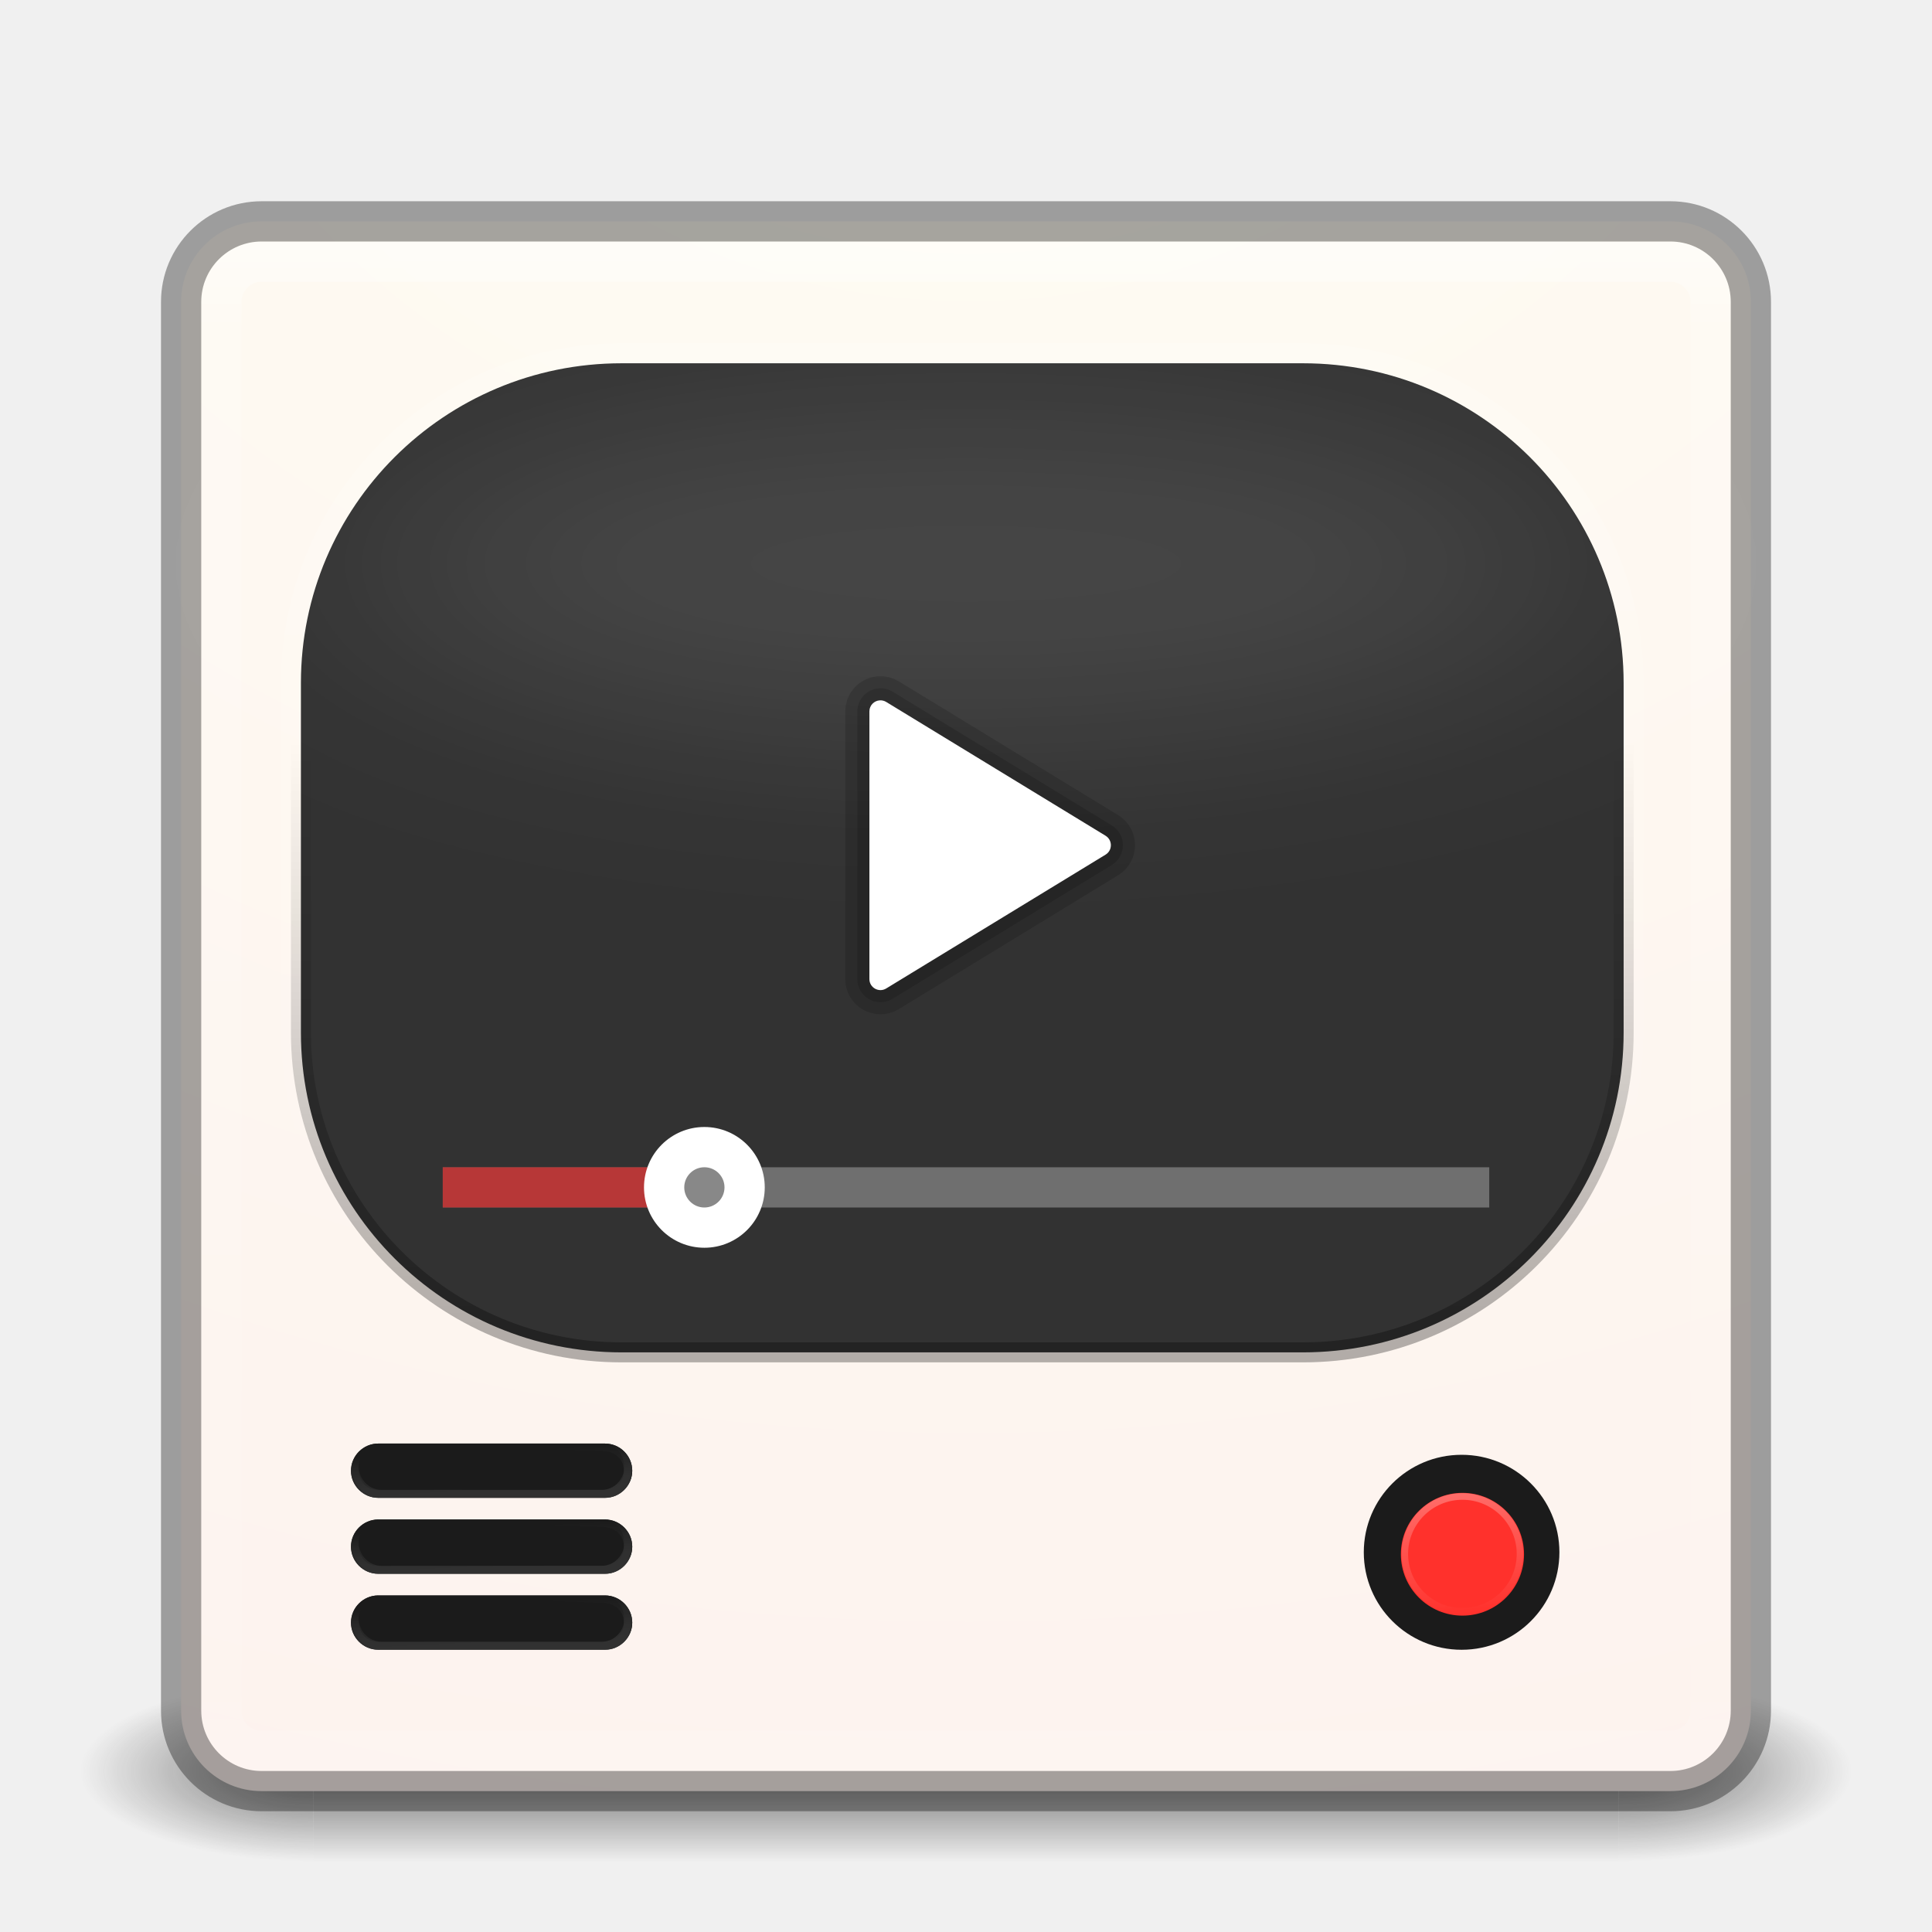
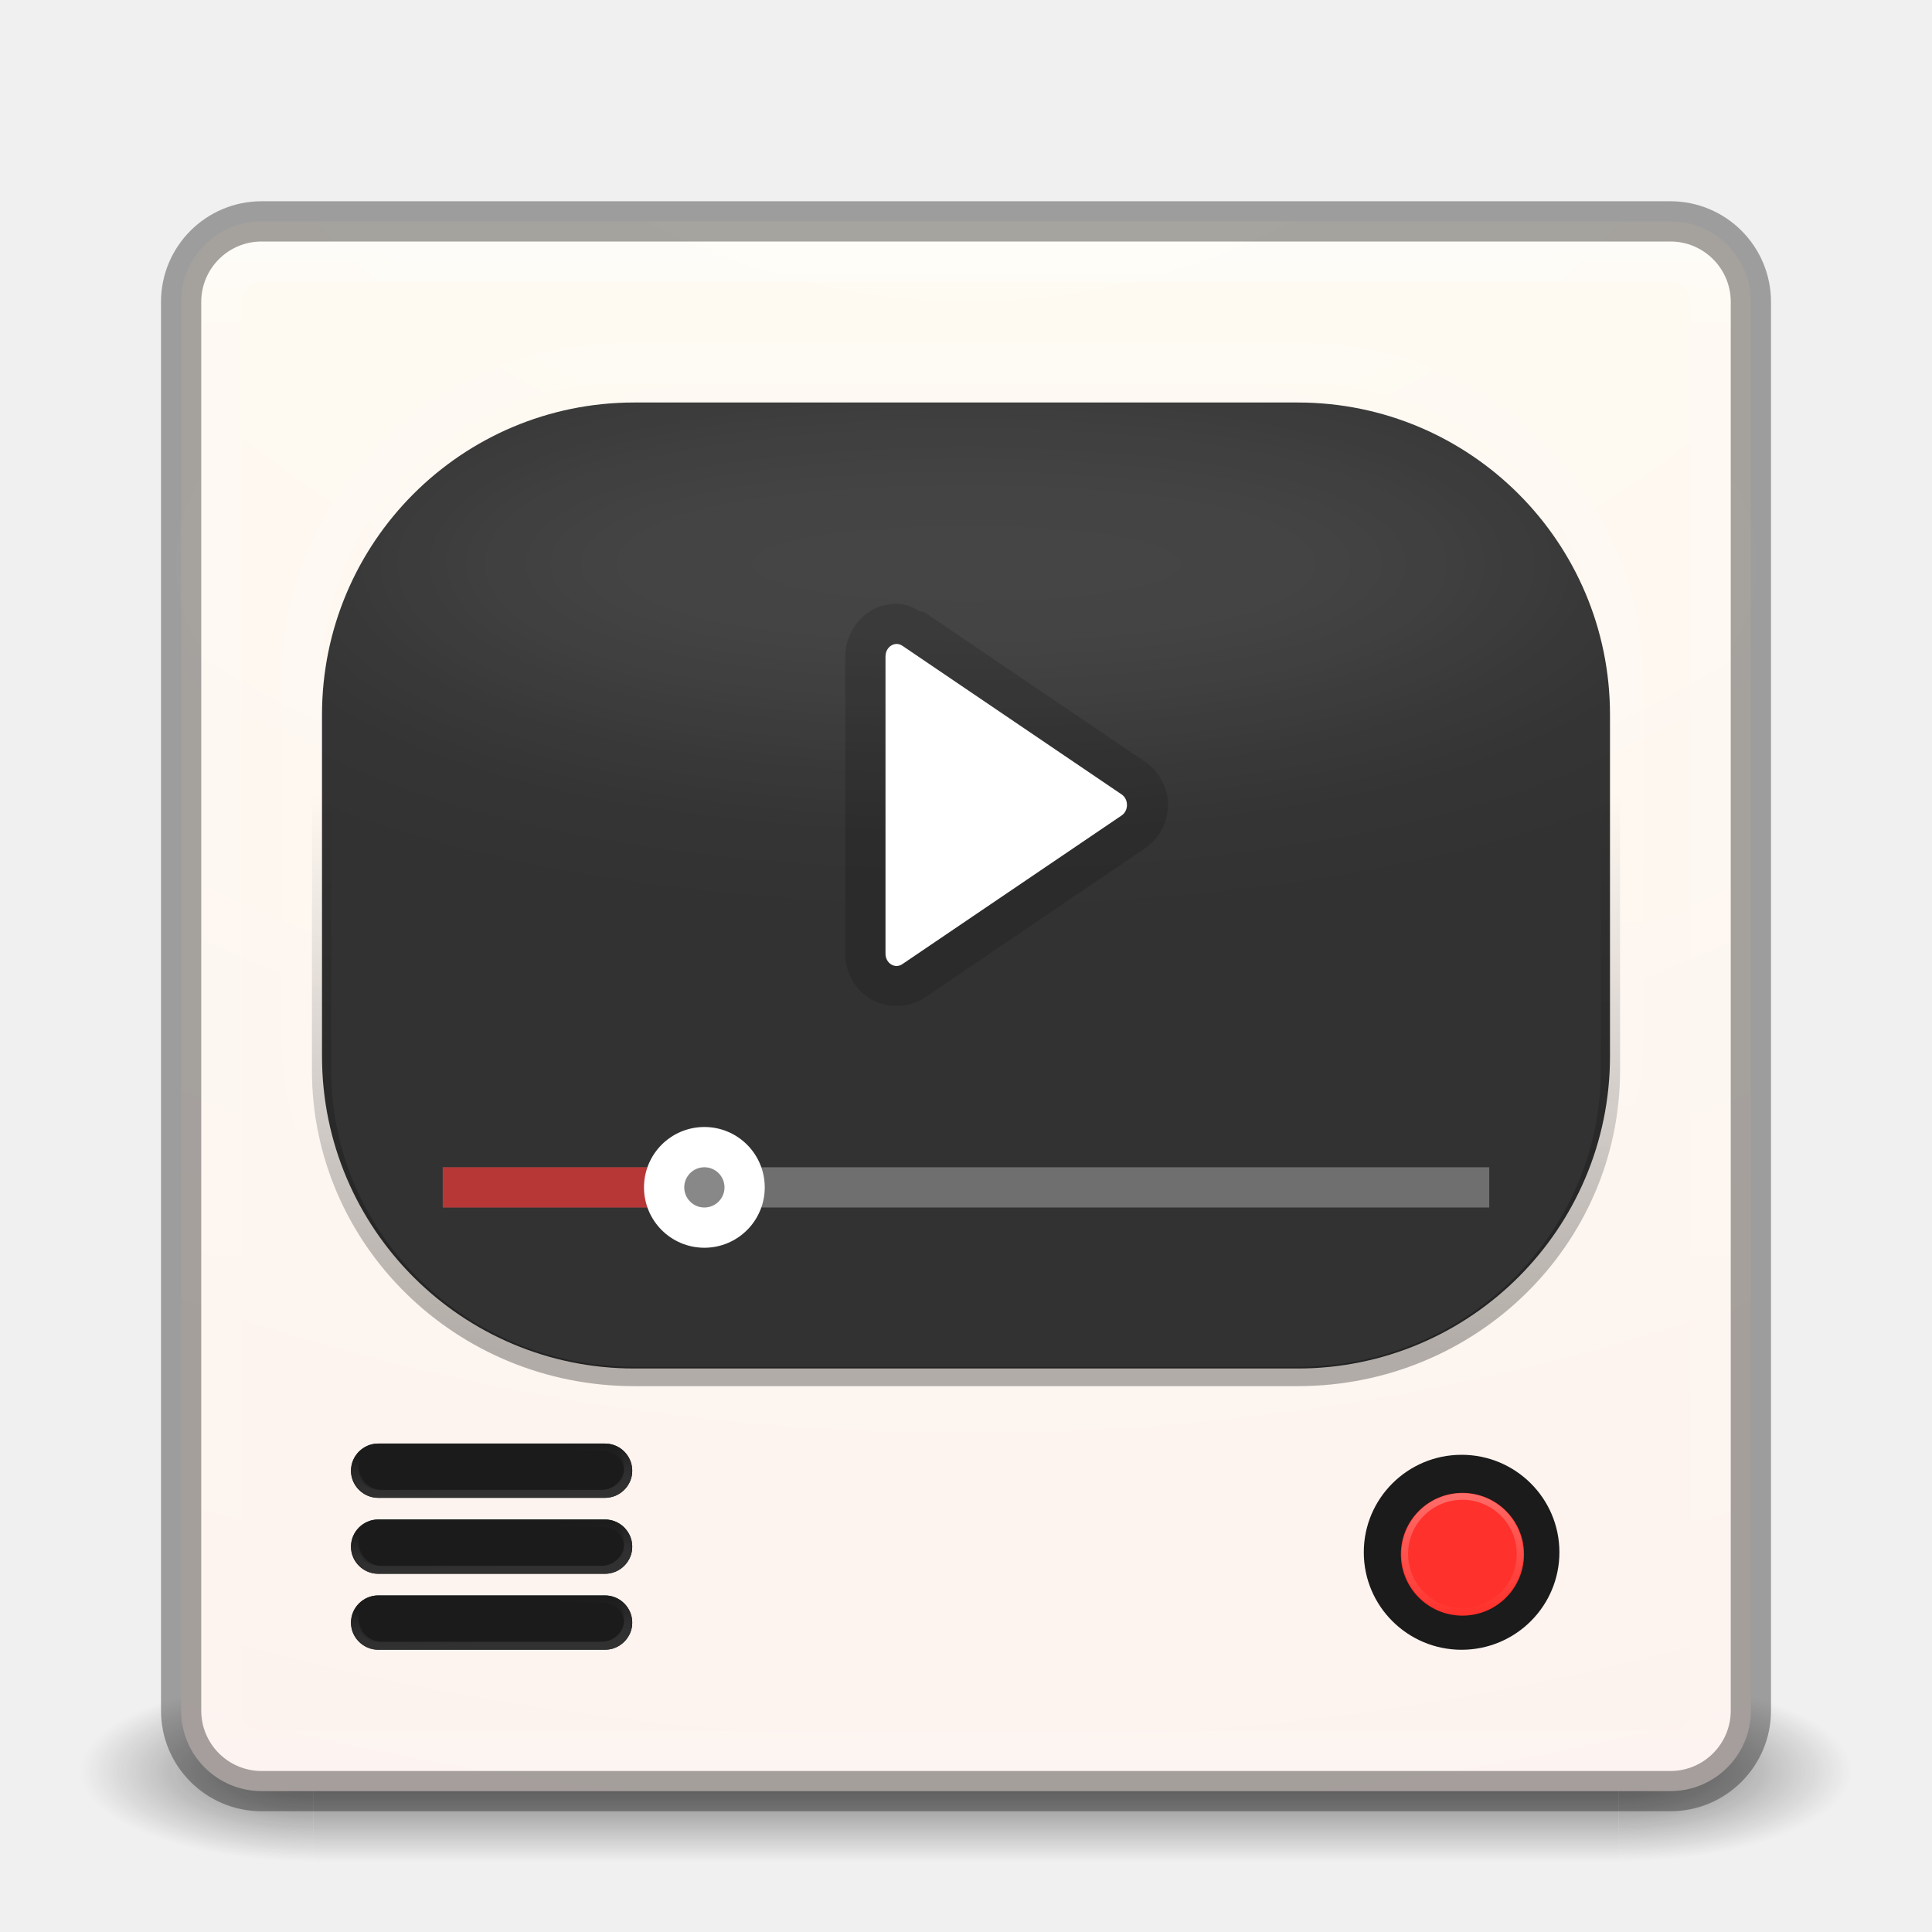
<svg xmlns="http://www.w3.org/2000/svg" xmlns:xlink="http://www.w3.org/1999/xlink" version="1.1" width="48" height="48" id="svg3143">
  <defs id="defs3145">
    <linearGradient id="linearGradient4197">
      <stop offset="0" style="stop-color:#bbbbbb;stop-opacity:1" id="stop4199" />
      <stop offset="0.262" style="stop-color:#999999;stop-opacity:1" id="stop4201" />
      <stop offset="0.661" style="stop-color:#767676;stop-opacity:1" id="stop4203" />
      <stop offset="1" style="stop-color:#3a3a3a;stop-opacity:1" id="stop4205" />
    </linearGradient>
    <linearGradient x1="24" y1="5" x2="24" y2="43" id="linearGradient4181" xlink:href="#linearGradient3924-3" gradientUnits="userSpaceOnUse" gradientTransform="translate(5.3e-6,1.000001)" />
    <linearGradient id="linearGradient3924-3">
      <stop id="stop3926-7" style="stop-color:#ffffff;stop-opacity:1" offset="0" />
      <stop id="stop3928-3" style="stop-color:#ffffff;stop-opacity:0.235" offset="0.063" />
      <stop id="stop3930-7" style="stop-color:#ffffff;stop-opacity:0.157" offset="0.951" />
      <stop id="stop3932-1" style="stop-color:#ffffff;stop-opacity:0.392" offset="1" />
    </linearGradient>
    <linearGradient x1="167.983" y1="8.508" x2="167.983" y2="54.78" id="linearGradient4907-4" xlink:href="#linearGradient5803-2-7" gradientUnits="userSpaceOnUse" gradientTransform="matrix(0.7037037,0,0,0.7037037,-39.33337,2.481429)" />
    <linearGradient id="linearGradient5803-2-7">
      <stop id="stop5805-3-6" style="stop-color:#fffdf3;stop-opacity:1" offset="0" />
      <stop id="stop5807-0-0" style="stop-color:#fbebeb;stop-opacity:1" offset="1" />
    </linearGradient>
    <radialGradient cx="8.276" cy="9.994" r="12.672" fx="8.276" fy="9.994" id="radialGradient6305" xlink:href="#linearGradient3242" gradientUnits="userSpaceOnUse" gradientTransform="matrix(0,6.667758,-8.185877,0,105.8829,-59.46277)" />
    <linearGradient id="linearGradient3242">
      <stop id="stop3244" style="stop-color:#f89b7e;stop-opacity:1" offset="0" />
      <stop id="stop3246" style="stop-color:#e35d4f;stop-opacity:1" offset="0.262" />
      <stop id="stop3248" style="stop-color:#c6262e;stop-opacity:1" offset="0.661" />
      <stop id="stop3250" style="stop-color:#690b2c;stop-opacity:1" offset="1" />
    </linearGradient>
    <radialGradient cx="4.993" cy="43.5" r="2.5" fx="4.993" fy="43.5" id="radialGradient3013" xlink:href="#linearGradient3688-166-749" gradientUnits="userSpaceOnUse" gradientTransform="matrix(2.003784,0,0,1.4,27.98813,-17.4)" />
    <linearGradient id="linearGradient3688-166-749">
      <stop id="stop2883" style="stop-color:#181818;stop-opacity:1" offset="0" />
      <stop id="stop2885" style="stop-color:#181818;stop-opacity:0" offset="1" />
    </linearGradient>
    <radialGradient cx="4.993" cy="43.5" r="2.5" fx="4.993" fy="43.5" id="radialGradient3015" xlink:href="#linearGradient3688-464-309" gradientUnits="userSpaceOnUse" gradientTransform="matrix(2.003784,0,0,1.4,-20.01187,-104.4)" />
    <linearGradient id="linearGradient3688-464-309">
      <stop id="stop2889" style="stop-color:#181818;stop-opacity:1" offset="0" />
      <stop id="stop2891" style="stop-color:#181818;stop-opacity:0" offset="1" />
    </linearGradient>
    <linearGradient id="linearGradient3702-501-757">
      <stop id="stop2895" style="stop-color:#181818;stop-opacity:0" offset="0" />
      <stop id="stop2897" style="stop-color:#181818;stop-opacity:1" offset="0.5" />
      <stop id="stop2899" style="stop-color:#181818;stop-opacity:0" offset="1" />
    </linearGradient>
    <linearGradient x1="25.058" y1="47.028" x2="25.058" y2="39.999" id="linearGradient3141" xlink:href="#linearGradient3702-501-757" gradientUnits="userSpaceOnUse" />
    <radialGradient xlink:href="#linearGradient3688-166-749" id="radialGradient3030" gradientUnits="userSpaceOnUse" gradientTransform="matrix(2.003784,0,0,1.4,27.98813,-17.4)" cx="4.993" cy="43.5" fx="4.993" fy="43.5" r="2.5" />
    <radialGradient xlink:href="#linearGradient3688-464-309" id="radialGradient3032" gradientUnits="userSpaceOnUse" gradientTransform="matrix(2.003784,0,0,1.4,-20.01187,-104.4)" cx="4.993" cy="43.5" fx="4.993" fy="43.5" r="2.5" />
    <linearGradient xlink:href="#linearGradient3702-501-757" id="linearGradient3034" gradientUnits="userSpaceOnUse" x1="25.058" y1="47.028" x2="25.058" y2="39.999" />
    <radialGradient xlink:href="#linearGradient3242" id="radialGradient3036" gradientUnits="userSpaceOnUse" gradientTransform="matrix(0,6.667758,-8.185877,0,105.8829,-59.46277)" cx="8.276" cy="9.994" fx="8.276" fy="9.994" r="12.672" />
    <linearGradient xlink:href="#linearGradient5803-2-7" id="linearGradient3038" gradientUnits="userSpaceOnUse" gradientTransform="matrix(0.7037037,0,0,0.7037037,-39.33337,2.481429)" x1="167.983" y1="8.508" x2="167.983" y2="54.78" />
    <linearGradient xlink:href="#linearGradient3924-3" id="linearGradient3040" gradientUnits="userSpaceOnUse" gradientTransform="translate(5.3e-6,1.000001)" x1="24" y1="5" x2="24" y2="43" />
    <linearGradient xlink:href="#linearGradient3924-3" id="linearGradient3044" gradientUnits="userSpaceOnUse" gradientTransform="translate(5.3e-6,1.000001)" x1="24" y1="5" x2="24" y2="43" />
    <linearGradient xlink:href="#linearGradient5803-2-7" id="linearGradient3048" gradientUnits="userSpaceOnUse" gradientTransform="matrix(0.7037037,0,0,0.7037037,-39.33337,2.481429)" x1="167.983" y1="8.508" x2="167.983" y2="54.78" />
    <radialGradient xlink:href="#linearGradient5803-2-7" id="radialGradient3053" gradientUnits="userSpaceOnUse" gradientTransform="matrix(0,6.667758,-8.185877,0,105.8829,-59.46277)" cx="8.276" cy="9.994" fx="8.276" fy="9.994" r="12.672" />
    <linearGradient xlink:href="#linearGradient3922" id="linearGradient4075" x1="32.393" y1="34.374" x2="33.811" y2="49.325" gradientUnits="userSpaceOnUse" gradientTransform="matrix(0.199284,0,0,0.2090451,29.88393,29.79101)" />
    <linearGradient id="linearGradient3922">
      <stop style="stop-color:#ffffff;stop-opacity:1;" offset="0" id="stop3924" />
      <stop style="stop-color:#ffffff;stop-opacity:0;" offset="1" id="stop3926" />
    </linearGradient>
    <linearGradient xlink:href="#linearGradient3922" id="linearGradient4047" gradientUnits="userSpaceOnUse" x1="10.135" y1="37.326" x2="10.081" y2="36.194" />
-     <linearGradient xlink:href="#linearGradient3953" id="linearGradient3959" x1="24.505" y1="33.767" x2="24.505" y2="19.163" gradientUnits="userSpaceOnUse" gradientTransform="matrix(0.995892,0,0,0.9929552,-0.04485083,-0.6002072)" />
+     <linearGradient xlink:href="#linearGradient3953" id="linearGradient3959" x1="24.505" y1="33.767" x2="24.505" y2="19.163" gradientUnits="userSpaceOnUse" gradientTransform="matrix(0.9703576,0,0,0.9503548,0.6614574,1.465405)" />
    <linearGradient id="linearGradient3953">
      <stop style="stop-color:#000000;stop-opacity:1;" offset="0" id="stop3955" />
      <stop style="stop-color:#000000;stop-opacity:0;" offset="1" id="stop3957" />
    </linearGradient>
    <filter id="filter3923" x="-0.276" width="1.552" y="-0.608" height="2.217">
      <feGaussianBlur stdDeviation="2.244" id="feGaussianBlur3925" />
    </filter>
    <linearGradient xlink:href="#linearGradient3922" id="linearGradient3949" gradientUnits="userSpaceOnUse" x1="22.561" y1="10.805" x2="23.018" y2="35.652" gradientTransform="matrix(0.995892,0,0,0.9929552,1.064435,-2.074893)" />
    <linearGradient xlink:href="#linearGradient3922" id="linearGradient4452" gradientUnits="userSpaceOnUse" x1="10.135" y1="37.326" x2="10.081" y2="36.194" />
    <linearGradient xlink:href="#linearGradient3922" id="linearGradient4454" gradientUnits="userSpaceOnUse" x1="10.135" y1="37.326" x2="10.081" y2="36.194" />
    <linearGradient xlink:href="#linearGradient3922" id="linearGradient4456" gradientUnits="userSpaceOnUse" x1="10.135" y1="37.326" x2="10.081" y2="36.194" />
    <linearGradient xlink:href="#linearGradient3922" id="linearGradient4458" gradientUnits="userSpaceOnUse" x1="10.135" y1="37.326" x2="10.081" y2="36.194" />
    <linearGradient xlink:href="#linearGradient3922" id="linearGradient4460" gradientUnits="userSpaceOnUse" x1="10.135" y1="37.326" x2="10.081" y2="36.194" />
    <linearGradient xlink:href="#linearGradient3922" id="linearGradient4462" gradientUnits="userSpaceOnUse" x1="10.135" y1="37.326" x2="10.081" y2="36.194" />
    <linearGradient xlink:href="#linearGradient3922" id="linearGradient4464" gradientUnits="userSpaceOnUse" x1="10.135" y1="37.326" x2="10.081" y2="36.194" />
    <linearGradient xlink:href="#linearGradient3922" id="linearGradient4466" gradientUnits="userSpaceOnUse" x1="10.135" y1="37.326" x2="10.081" y2="36.194" />
  </defs>
-   <g id="g4259">
+   <g id="g4292">
    <g transform="matrix(1.157895,0,0,0.6428571,-3.789476,16.03572)" id="g3712-5" style="opacity:0.6">
      <rect width="5" height="7" x="38" y="40" id="rect2801-3" style="fill:url(#radialGradient3030);fill-opacity:1;stroke:none" />
      <rect width="5" height="7" x="-10" y="-47" transform="scale(-1,-1)" id="rect3696-6" style="fill:url(#radialGradient3032);fill-opacity:1;stroke:none" />
      <rect width="28" height="7" x="10" y="40" id="rect3700-4" style="fill:url(#linearGradient3034);fill-opacity:1;stroke:none" />
    </g>
-     <rect width="39" height="39" rx="2" ry="2" x="4.5" y="5.5" id="rect5505-21" style="color:#000000;fill:url(#radialGradient3053);fill-opacity:1.0;fill-rule:nonzero;stroke:none;stroke-width:1;marker:none;visibility:visible;display:inline;overflow:visible;enable-background:accumulate" />
-     <rect width="37" height="37" rx="1" ry="1" x="5.5" y="6.5" id="rect6741-2" style="opacity:0.5;fill:none;stroke:url(#linearGradient3044);stroke-width:1;stroke-linecap:round;stroke-linejoin:round;stroke-miterlimit:4;stroke-opacity:1;stroke-dasharray:none;stroke-dashoffset:0" />
-     <rect width="39" height="39" rx="2" ry="2" x="4.5" y="5.5" id="rect5505-21-1" style="opacity:0.4;color:#000000;fill:none;stroke:#212121;stroke-width:1;stroke-linecap:round;stroke-linejoin:round;stroke-miterlimit:4;stroke-opacity:1;stroke-dasharray:none;stroke-dashoffset:0;marker:none;visibility:visible;display:inline;overflow:visible;enable-background:accumulate" />
+     <rect width="39" height="39" rx="2" ry="2" x="4.5" y="5.5" id="rect5505-21" style="color:#000000;display:inline;overflow:visible;visibility:visible;fill:url(#radialGradient3053);fill-opacity:1;fill-rule:nonzero;stroke:none;stroke-width:1;marker:none;enable-background:accumulate" />
+     <rect width="37" height="37" rx="1" ry="1" x="5.5" y="6.5" id="rect6741-2" style="opacity:0.5;fill:none;stroke:url(#linearGradient3044);stroke-width:1;stroke-linecap:round;stroke-linejoin:round;stroke-miterlimit:4;stroke-dasharray:none;stroke-dashoffset:0;stroke-opacity:1" />
+     <rect width="39" height="39" rx="2" ry="2" x="4.5" y="5.5" id="rect5505-21-1" style="color:#000000;display:inline;overflow:visible;visibility:visible;opacity:0.4;fill:none;stroke:#212121;stroke-width:1;stroke-linecap:round;stroke-linejoin:round;stroke-miterlimit:4;stroke-dasharray:none;stroke-dashoffset:0;stroke-opacity:1;marker:none;enable-background:accumulate" />
    <rect style="opacity:0.15;fill:none;stroke:url(#linearGradient3949);stroke-width:0.994;stroke-miterlimit:4;stroke-dasharray:none;stroke-opacity:1" id="rect3927" width="32.862" height="24.574" x="7.477" y="9.025" rx="7.967" ry="7.944" />
-     <g transform="matrix(0.995892,0,0,0.9929552,-0.04485083,-0.6002072)" id="g4339">
-       <rect style="fill:#323232;fill-opacity:1;stroke:none" id="rect3127" width="32.998" height="24.748" x="7.552" y="9.694" rx="8" ry="8" />
-       <ellipse ry="4.427" rx="9.759" cy="23.05" cx="19.014" style="opacity:0.1;fill:#ffffff;fill-opacity:1;stroke:none;filter:url(#filter3923)" id="path3905" transform="matrix(1.591188,0,0,1,-6.110923,-8.342448)" />
-     </g>
-     <path style="color:#000000;font-style:normal;font-variant:normal;font-weight:normal;font-stretch:normal;font-size:medium;line-height:normal;font-family:sans-serif;text-indent:0;text-align:start;text-decoration:none;text-decoration-line:none;text-decoration-style:solid;text-decoration-color:#000000;letter-spacing:normal;word-spacing:normal;text-transform:none;direction:ltr;block-progression:tb;writing-mode:lr-tb;baseline-shift:baseline;text-anchor:start;white-space:normal;clip-rule:nonzero;display:inline;overflow:visible;visibility:visible;opacity:0.15;isolation:auto;mix-blend-mode:normal;color-interpolation:sRGB;color-interpolation-filters:linearRGB;solid-color:#000000;solid-opacity:1;fill:none;fill-opacity:1;fill-rule:nonzero;stroke:#000000;stroke-width:1.2;stroke-linecap:round;stroke-linejoin:round;stroke-miterlimit:4;stroke-dasharray:none;stroke-dashoffset:0;stroke-opacity:1;color-rendering:auto;image-rendering:auto;shape-rendering:auto;text-rendering:auto;enable-background:accumulate" d="m 21.86,17.4 c -0.146,0.008 -0.26,0.128 -0.26,0.274 l 0,6.65 c -2e-6,0.215 0.235,0.346 0.418,0.234 l 5.45,-3.325 c 0.175,-0.107 0.175,-0.361 0,-0.469 L 22.018,17.44 c -0.047,-0.029 -0.103,-0.043 -0.158,-0.04 z" id="path4333" />
-     <path id="path4335" d="m 21.86,17.4 c -0.146,0.008 -0.26,0.128 -0.26,0.274 l 0,6.65 c -2e-6,0.215 0.235,0.346 0.418,0.234 l 5.45,-3.325 c 0.175,-0.107 0.175,-0.361 0,-0.469 L 22.018,17.44 c -0.047,-0.029 -0.103,-0.043 -0.158,-0.04 z" style="color:#000000;font-style:normal;font-variant:normal;font-weight:normal;font-stretch:normal;font-size:medium;line-height:normal;font-family:sans-serif;text-indent:0;text-align:start;text-decoration:none;text-decoration-line:none;text-decoration-style:solid;text-decoration-color:#000000;letter-spacing:normal;word-spacing:normal;text-transform:none;direction:ltr;block-progression:tb;writing-mode:lr-tb;baseline-shift:baseline;text-anchor:start;white-space:normal;clip-rule:nonzero;display:inline;overflow:visible;visibility:visible;opacity:0.15;isolation:auto;mix-blend-mode:normal;color-interpolation:sRGB;color-interpolation-filters:linearRGB;solid-color:#000000;solid-opacity:1;fill:none;fill-opacity:1;fill-rule:nonzero;stroke:#000000;stroke-width:0.6;stroke-linecap:round;stroke-linejoin:round;stroke-miterlimit:4;stroke-dasharray:none;stroke-dashoffset:0;stroke-opacity:1;color-rendering:auto;image-rendering:auto;shape-rendering:auto;text-rendering:auto;enable-background:accumulate" />
-     <path id="path4328" d="m 21.86,17.4 c -0.146,0.008 -0.26,0.128 -0.26,0.274 l 0,6.65 c -2e-6,0.215 0.235,0.346 0.418,0.234 l 5.45,-3.325 c 0.175,-0.107 0.175,-0.361 0,-0.469 L 22.018,17.44 c -0.047,-0.029 -0.103,-0.043 -0.158,-0.04 z" style="color:#000000;font-style:normal;font-variant:normal;font-weight:normal;font-stretch:normal;font-size:medium;line-height:normal;font-family:sans-serif;text-indent:0;text-align:start;text-decoration:none;text-decoration-line:none;text-decoration-style:solid;text-decoration-color:#000000;letter-spacing:normal;word-spacing:normal;text-transform:none;direction:ltr;block-progression:tb;writing-mode:lr-tb;baseline-shift:baseline;text-anchor:start;white-space:normal;clip-rule:nonzero;display:inline;overflow:visible;visibility:visible;opacity:1;isolation:auto;mix-blend-mode:normal;color-interpolation:sRGB;color-interpolation-filters:linearRGB;solid-color:#000000;solid-opacity:1;fill:#ffffff;fill-opacity:1;fill-rule:nonzero;stroke:none;stroke-width:0.916;stroke-linecap:round;stroke-linejoin:round;stroke-miterlimit:4;stroke-dasharray:none;stroke-dashoffset:0;stroke-opacity:1;color-rendering:auto;image-rendering:auto;shape-rendering:auto;text-rendering:auto;enable-background:accumulate" />
-     <rect style="opacity:0.3;fill:none;fill-opacity:1;stroke:url(#linearGradient3959);stroke-width:0.497;stroke-linejoin:miter;stroke-miterlimit:4;stroke-dasharray:none" id="rect3951" width="32.862" height="24.574" x="7.477" y="9.025" rx="7.967" ry="7.944" />
+     <rect ry="7.758" rx="7.758" y="10" x="8" height="24" width="32" id="rect3127" style="fill:#323232;fill-opacity:1;stroke:none" />
+     <ellipse transform="matrix(1.584652,0,0,0.9929552,-6.13067,-8.883885)" id="path3905" style="opacity:0.1;fill:#ffffff;fill-opacity:1;stroke:none;filter:url(#filter3923)" cx="19.014" cy="23.05" rx="9.759" ry="4.427" />
+     <path id="path4286" d="m 22.23,15 a 1,1 0 0 0 -0.029,0.002 l -0.002,0 C 21.476,15.046 21,15.674 21,16.305 l 0,7.389 c -4e-6,0.448 0.232,0.881 0.611,1.117 0.38,0.236 0.962,0.247 1.369,-0.029 l 5.449,-3.693 a 1,1 0 0 0 0.002,-0.002 c 0.783,-0.533 0.783,-1.641 0,-2.174 a 1,1 0 0 0 -0.002,0 l -5.451,-3.695 c -0.044,-0.03 -0.108,-0.019 -0.156,-0.043 A 1,1 0 0 0 22.23,15 Z M 23,17.646 26.471,20 23,22.352 23,17.646 Z" style="color:#000000;font-style:normal;font-variant:normal;font-weight:normal;font-stretch:normal;font-size:medium;line-height:normal;font-family:sans-serif;text-indent:0;text-align:start;text-decoration:none;text-decoration-line:none;text-decoration-style:solid;text-decoration-color:#000000;letter-spacing:normal;word-spacing:normal;text-transform:none;direction:ltr;block-progression:tb;writing-mode:lr-tb;baseline-shift:baseline;text-anchor:start;white-space:normal;clip-rule:nonzero;display:inline;overflow:visible;visibility:visible;opacity:0.15;isolation:auto;mix-blend-mode:normal;color-interpolation:sRGB;color-interpolation-filters:linearRGB;solid-color:#000000;solid-opacity:1;fill:#000000;fill-opacity:1;fill-rule:nonzero;stroke:none;stroke-width:2;stroke-linecap:round;stroke-linejoin:round;stroke-miterlimit:4;stroke-dasharray:none;stroke-dashoffset:0;stroke-opacity:1;color-rendering:auto;image-rendering:auto;shape-rendering:auto;text-rendering:auto;enable-background:accumulate" />
+     <path id="path4328" d="M 22.26,16 C 22.114,16.009 22,16.143 22,16.305 l 0,7.389 c -2e-6,0.239 0.235,0.385 0.418,0.26 l 5.45,-3.695 c 0.175,-0.119 0.175,-0.402 0,-0.521 l -5.45,-3.695 c -0.047,-0.032 -0.103,-0.048 -0.158,-0.044 z" style="color:#000000;font-style:normal;font-variant:normal;font-weight:normal;font-stretch:normal;font-size:medium;line-height:normal;font-family:sans-serif;text-indent:0;text-align:start;text-decoration:none;text-decoration-line:none;text-decoration-style:solid;text-decoration-color:#000000;letter-spacing:normal;word-spacing:normal;text-transform:none;direction:ltr;block-progression:tb;writing-mode:lr-tb;baseline-shift:baseline;text-anchor:start;white-space:normal;clip-rule:nonzero;display:inline;overflow:visible;visibility:visible;opacity:1;isolation:auto;mix-blend-mode:normal;color-interpolation:sRGB;color-interpolation-filters:linearRGB;solid-color:#000000;solid-opacity:1;fill:#ffffff;fill-opacity:1;fill-rule:nonzero;stroke:none;stroke-width:0.916;stroke-linecap:round;stroke-linejoin:round;stroke-miterlimit:4;stroke-dasharray:none;stroke-dashoffset:0;stroke-opacity:1;color-rendering:auto;image-rendering:auto;shape-rendering:auto;text-rendering:auto;enable-background:accumulate" />
+     <rect style="opacity:0.3;fill:none;fill-opacity:1;stroke:url(#linearGradient3959);stroke-width:0.48;stroke-linejoin:miter;stroke-miterlimit:4;stroke-dasharray:none" id="rect3951" width="32.02" height="23.52" x="7.99" y="10.678" rx="7.763" ry="7.603" />
    <g transform="matrix(0.995892,0,0,0.9929552,2.288038,0.2029117)" id="g4020">
      <g id="g3952">
        <g id="g3938" style="fill:#1b1b1b;fill-opacity:1;stroke:none">
          <path d="m 12.796,35.915 -5.658,0 c -0.373,0 -0.679,0.306 -0.679,0.679 0,0.373 0.306,0.679 0.679,0.679 l 5.658,0 c 0.373,0 0.679,-0.306 0.679,-0.679 0,-0.373 -0.306,-0.679 -0.679,-0.679 z" id="path3940" style="fill:#1b1b1b;fill-opacity:1;stroke:none" />
          <path style="fill:#1b1b1b;fill-opacity:1;stroke:none" id="path3942" d="m 12.796,35.915 -5.658,0 c -0.373,0 -0.679,0.306 -0.679,0.679 0,0.373 0.306,0.679 0.679,0.679 l 5.658,0 c 0.373,0 0.679,-0.306 0.679,-0.679 0,-0.373 -0.306,-0.679 -0.679,-0.679 z" />
        </g>
        <g transform="matrix(0.9719207,0,0,1.001942,0.2795957,-0.1705744)" style="opacity:0.1;fill:none;stroke:url(#linearGradient4456);stroke-width:0.203;stroke-miterlimit:4;stroke-dasharray:none" id="g3918">
          <path style="fill:none;stroke:url(#linearGradient4452);stroke-width:0.203;stroke-miterlimit:4;stroke-dasharray:none" id="path5" d="m 12.796,35.915 -5.658,0 c -0.373,0 -0.679,0.306 -0.679,0.679 0,0.373 0.306,0.679 0.679,0.679 l 5.658,0 c 0.373,0 0.679,-0.306 0.679,-0.679 0,-0.373 -0.306,-0.679 -0.679,-0.679 z" />
          <path d="M 12.817,36.098 7.138,35.915 c -0.373,-0.012 -0.743,0.411 -0.689,0.781 0.053,0.363 0.253,0.587 0.658,0.587 l 5.689,0 c 0.373,0 0.668,-0.204 0.668,-0.577 0,-0.373 -0.274,-0.596 -0.647,-0.608 z" id="path3898" style="fill:none;stroke:url(#linearGradient4454);stroke-width:0.203;stroke-miterlimit:4;stroke-dasharray:none;stroke-opacity:1" />
        </g>
      </g>
      <g id="g3960" transform="translate(0,1.900286)">
        <g style="fill:#1b1b1b;fill-opacity:1;stroke:none" id="g3962">
          <path style="fill:#1b1b1b;fill-opacity:1;stroke:none" id="path3964" d="m 12.796,35.915 -5.658,0 c -0.373,0 -0.679,0.306 -0.679,0.679 0,0.373 0.306,0.679 0.679,0.679 l 5.658,0 c 0.373,0 0.679,-0.306 0.679,-0.679 0,-0.373 -0.306,-0.679 -0.679,-0.679 z" />
          <path d="m 12.796,35.915 -5.658,0 c -0.373,0 -0.679,0.306 -0.679,0.679 0,0.373 0.306,0.679 0.679,0.679 l 5.658,0 c 0.373,0 0.679,-0.306 0.679,-0.679 0,-0.373 -0.306,-0.679 -0.679,-0.679 z" id="path3966" style="fill:#1b1b1b;fill-opacity:1;stroke:none" />
        </g>
        <g id="g3968" style="opacity:0.1;fill:none;stroke:url(#linearGradient4462);stroke-width:0.203;stroke-miterlimit:4;stroke-dasharray:none" transform="matrix(0.9719207,0,0,1.001942,0.2795957,-0.1705744)">
          <path d="m 12.796,35.915 -5.658,0 c -0.373,0 -0.679,0.306 -0.679,0.679 0,0.373 0.306,0.679 0.679,0.679 l 5.658,0 c 0.373,0 0.679,-0.306 0.679,-0.679 0,-0.373 -0.306,-0.679 -0.679,-0.679 z" id="path3970" style="fill:none;stroke:url(#linearGradient4458);stroke-width:0.203;stroke-miterlimit:4;stroke-dasharray:none" />
          <path style="fill:none;stroke:url(#linearGradient4460);stroke-width:0.203;stroke-miterlimit:4;stroke-dasharray:none;stroke-opacity:1" id="path3972" d="M 12.817,36.098 7.138,35.915 c -0.373,-0.012 -0.743,0.411 -0.689,0.781 0.053,0.363 0.253,0.587 0.658,0.587 l 5.689,0 c 0.373,0 0.668,-0.204 0.668,-0.577 0,-0.373 -0.274,-0.596 -0.647,-0.608 z" />
        </g>
      </g>
      <g transform="translate(0,3.800286)" id="g3980">
        <g id="g3982" style="fill:#1b1b1b;fill-opacity:1;stroke:none">
          <path d="m 12.796,35.915 -5.658,0 c -0.373,0 -0.679,0.306 -0.679,0.679 0,0.373 0.306,0.679 0.679,0.679 l 5.658,0 c 0.373,0 0.679,-0.306 0.679,-0.679 0,-0.373 -0.306,-0.679 -0.679,-0.679 z" id="path3984" style="fill:#1b1b1b;fill-opacity:1;stroke:none" />
          <path style="fill:#1b1b1b;fill-opacity:1;stroke:none" id="path3986" d="m 12.796,35.915 -5.658,0 c -0.373,0 -0.679,0.306 -0.679,0.679 0,0.373 0.306,0.679 0.679,0.679 l 5.658,0 c 0.373,0 0.679,-0.306 0.679,-0.679 0,-0.373 -0.306,-0.679 -0.679,-0.679 z" />
        </g>
        <g transform="matrix(0.9719207,0,0,1.001942,0.2795957,-0.1705744)" style="opacity:0.1;fill:none;stroke:url(#linearGradient4047);stroke-width:0.203;stroke-miterlimit:4;stroke-dasharray:none" id="g3988">
          <path style="fill:none;stroke:url(#linearGradient4464);stroke-width:0.203;stroke-miterlimit:4;stroke-dasharray:none" id="path3990" d="m 12.796,35.915 -5.658,0 c -0.373,0 -0.679,0.306 -0.679,0.679 0,0.373 0.306,0.679 0.679,0.679 l 5.658,0 c 0.373,0 0.679,-0.306 0.679,-0.679 0,-0.373 -0.306,-0.679 -0.679,-0.679 z" />
          <path d="M 12.817,36.098 7.138,35.915 c -0.373,-0.012 -0.743,0.411 -0.689,0.781 0.053,0.363 0.253,0.587 0.658,0.587 l 5.689,0 c 0.373,0 0.668,-0.204 0.668,-0.577 0,-0.373 -0.274,-0.596 -0.647,-0.608 z" id="path3992" style="fill:none;stroke:url(#linearGradient4466);stroke-width:0.203;stroke-miterlimit:4;stroke-dasharray:none;stroke-opacity:1" />
        </g>
      </g>
    </g>
    <ellipse ry="2.648" rx="2.656" id="path4061" style="opacity:0.1;fill:none;stroke:none" cx="34.273" cy="37.916" />
    <ellipse id="path4063" style="fill:#1b1b1b;fill-opacity:1;stroke:none" cx="36.313" cy="38.566" rx="2.43" ry="2.422" />
    <ellipse style="fill:#ff312c;fill-opacity:1;stroke:none" id="path4065" cx="36.334" cy="38.615" rx="1.53" ry="1.525" />
    <ellipse style="opacity:0.3;fill:none;stroke:url(#linearGradient4075);stroke-width:0.165;stroke-miterlimit:4;stroke-dasharray:none" id="path4067" cx="36.333" cy="38.606" rx="1.432" ry="1.427" />
    <path id="path4248" d="m 11,29 0,1 26,0 0,-1 -26,0 z" style="color:#000000;font-style:normal;font-variant:normal;font-weight:normal;font-stretch:normal;font-size:medium;line-height:normal;font-family:sans-serif;text-indent:0;text-align:start;text-decoration:none;text-decoration-line:none;text-decoration-style:solid;text-decoration-color:#000000;letter-spacing:normal;word-spacing:normal;text-transform:none;direction:ltr;block-progression:tb;writing-mode:lr-tb;baseline-shift:baseline;text-anchor:start;white-space:normal;clip-rule:nonzero;display:inline;overflow:visible;visibility:visible;opacity:0.3;isolation:auto;mix-blend-mode:normal;color-interpolation:sRGB;color-interpolation-filters:linearRGB;solid-color:#000000;solid-opacity:1;fill:#ffffff;fill-opacity:1;fill-rule:evenodd;stroke:none;stroke-width:1px;stroke-linecap:butt;stroke-linejoin:miter;stroke-miterlimit:4;stroke-dasharray:none;stroke-dashoffset:0;stroke-opacity:1;color-rendering:auto;image-rendering:auto;shape-rendering:auto;text-rendering:auto;enable-background:accumulate" />
    <path style="color:#000000;font-style:normal;font-variant:normal;font-weight:normal;font-stretch:normal;font-size:medium;line-height:normal;font-family:sans-serif;text-indent:0;text-align:start;text-decoration:none;text-decoration-line:none;text-decoration-style:solid;text-decoration-color:#000000;letter-spacing:normal;word-spacing:normal;text-transform:none;direction:ltr;block-progression:tb;writing-mode:lr-tb;baseline-shift:baseline;text-anchor:start;white-space:normal;clip-rule:nonzero;display:inline;overflow:visible;visibility:visible;opacity:0.5;isolation:auto;mix-blend-mode:normal;color-interpolation:sRGB;color-interpolation-filters:linearRGB;solid-color:#000000;solid-opacity:1;fill:#ff0000;fill-opacity:1;fill-rule:evenodd;stroke:none;stroke-width:1px;stroke-linecap:butt;stroke-linejoin:miter;stroke-miterlimit:4;stroke-dasharray:none;stroke-dashoffset:0;stroke-opacity:1;color-rendering:auto;image-rendering:auto;shape-rendering:auto;text-rendering:auto;enable-background:accumulate" d="m 11,29 0,1 7,0 0,-1 -7,0 z" id="path4252" />
    <path id="path4254" d="M 19,29.5 A 1.5,1.5 0 0 1 17.5,31 1.5,1.5 0 0 1 16,29.5 1.5,1.5 0 0 1 17.5,28 1.5,1.5 0 0 1 19,29.5 Z" style="opacity:1;fill:#ffffff;fill-opacity:1;stroke:none;stroke-width:1;stroke-linecap:round;stroke-linejoin:round;stroke-miterlimit:4;stroke-dasharray:none;stroke-opacity:1" />
    <path style="opacity:1;fill:#888888;fill-opacity:1;stroke:none;stroke-width:1;stroke-linecap:round;stroke-linejoin:round;stroke-miterlimit:4;stroke-dasharray:none;stroke-opacity:1" d="M 18,29.5 A 0.5,0.5 0 0 1 17.5,30 0.5,0.5 0 0 1 17,29.5 0.5,0.5 0 0 1 17.5,29 0.5,0.5 0 0 1 18,29.5 Z" id="path4257" />
  </g>
</svg>
